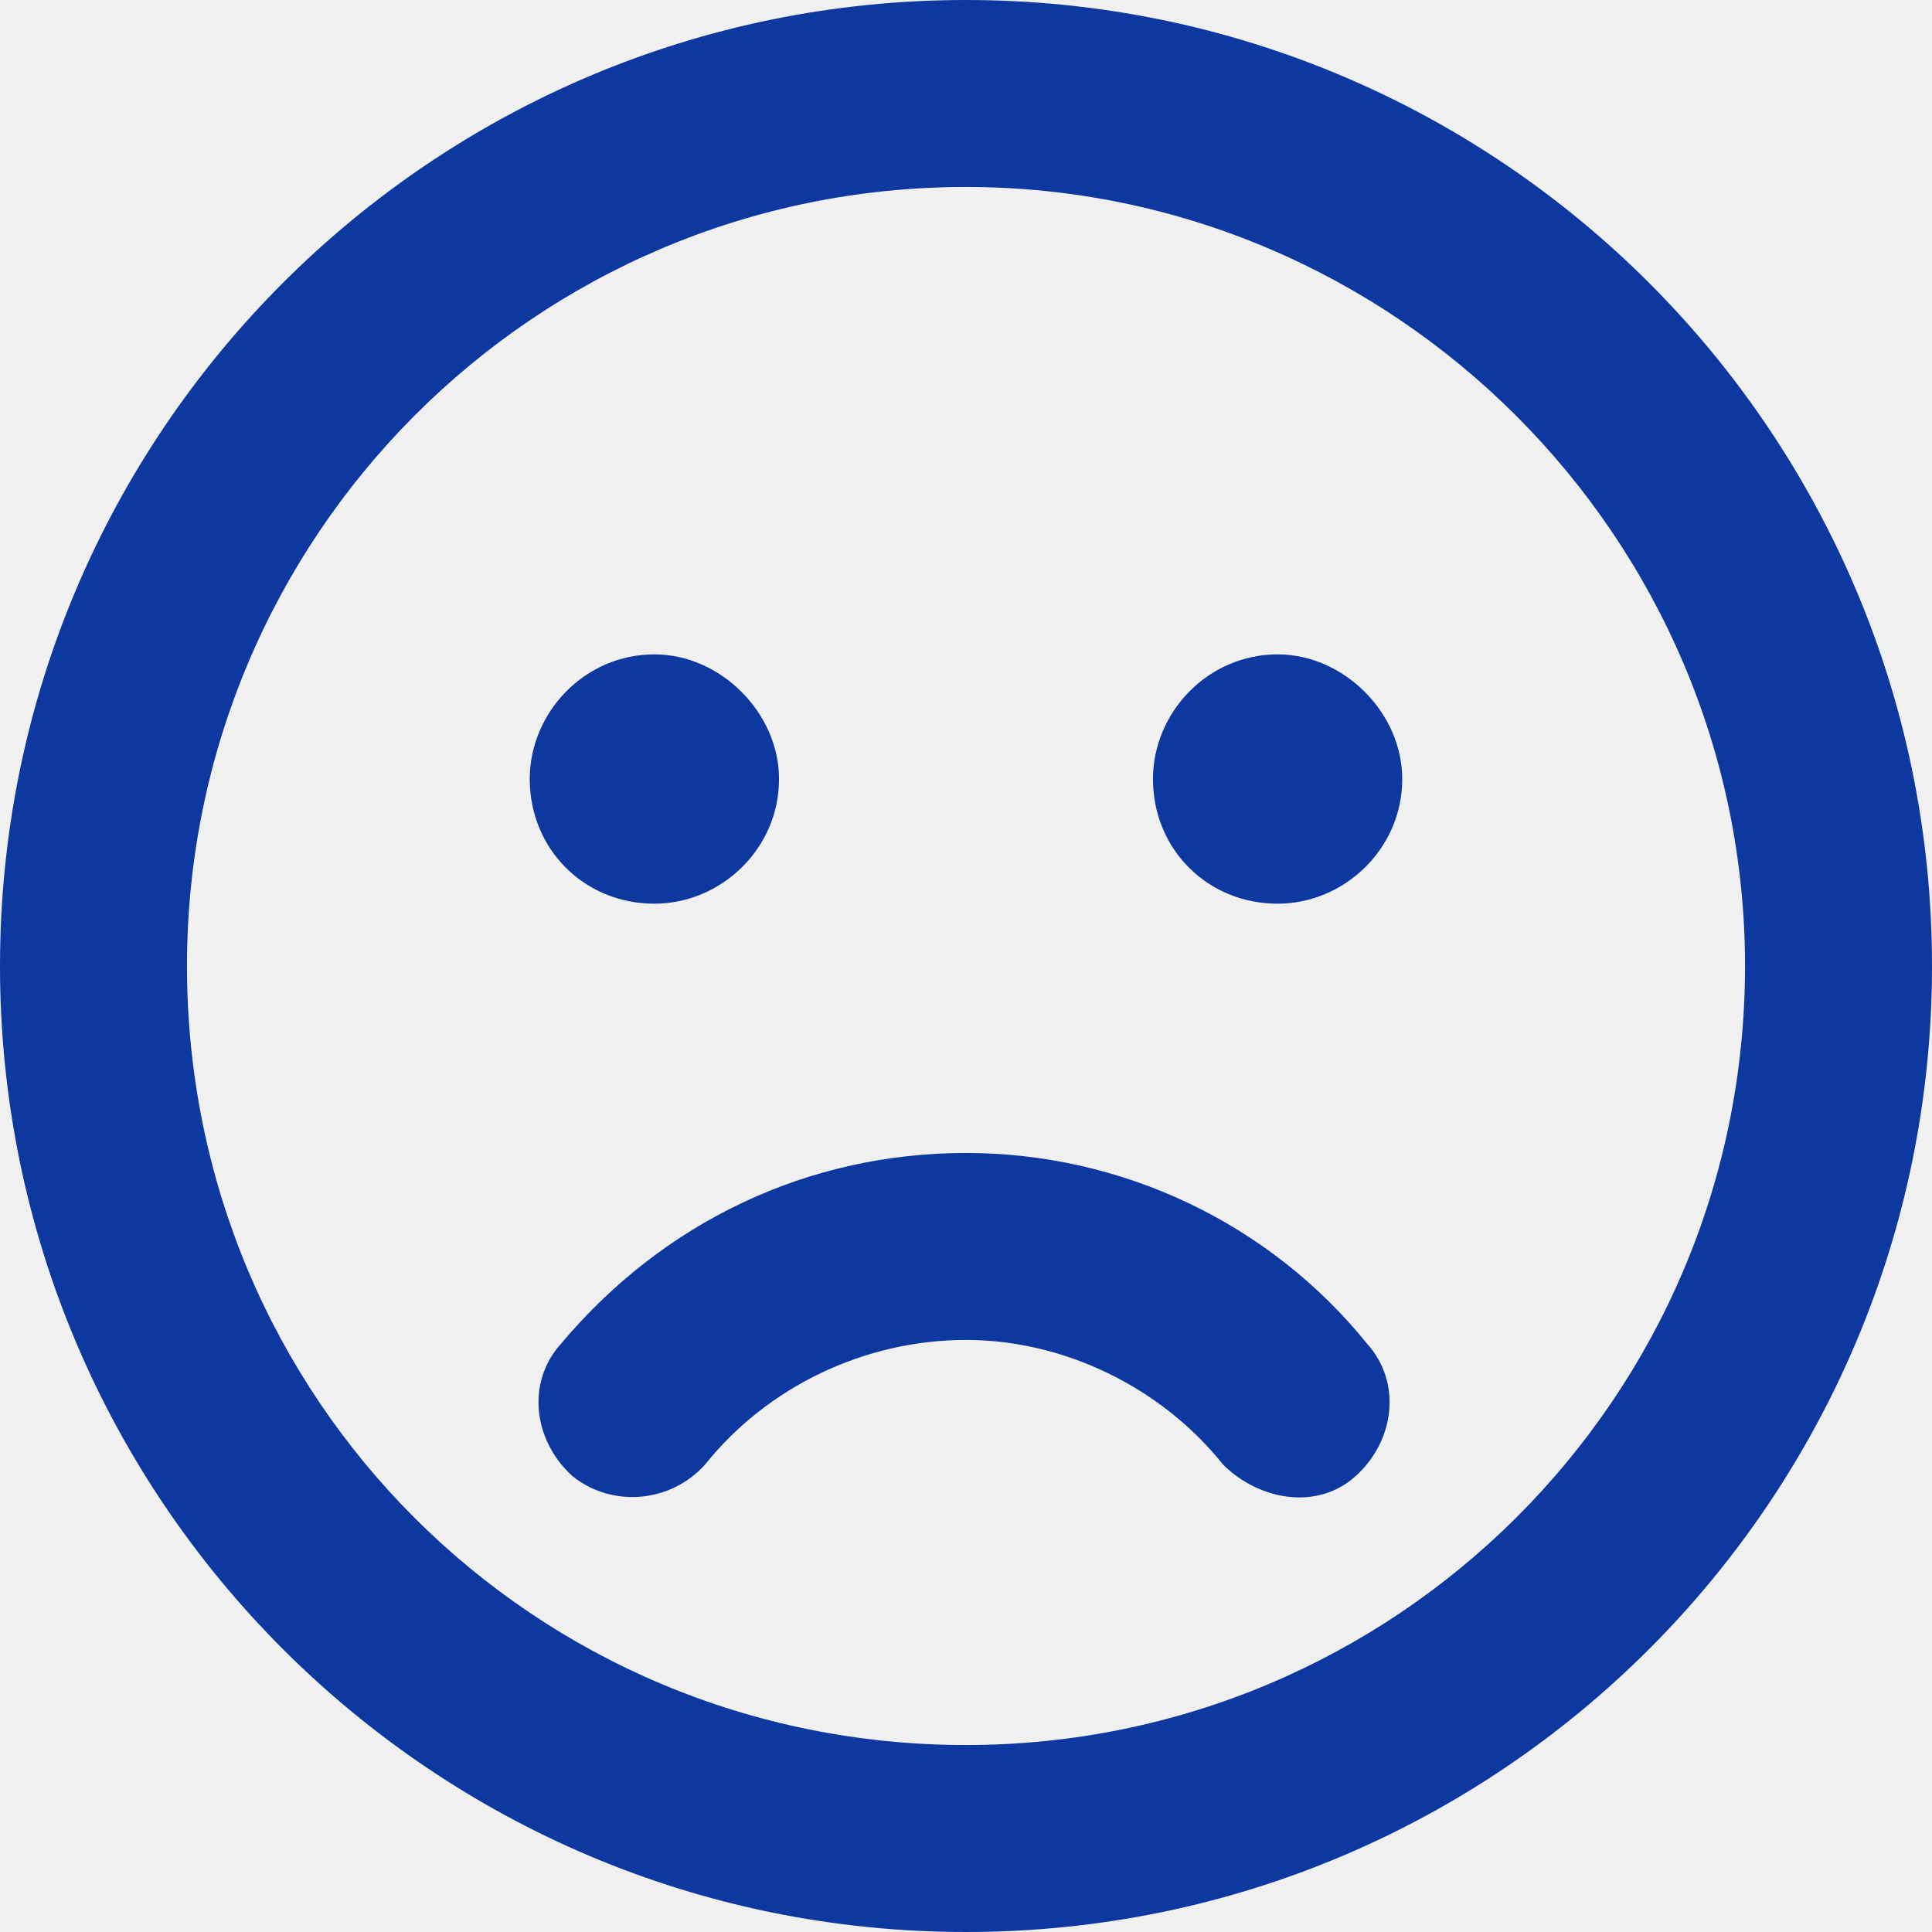
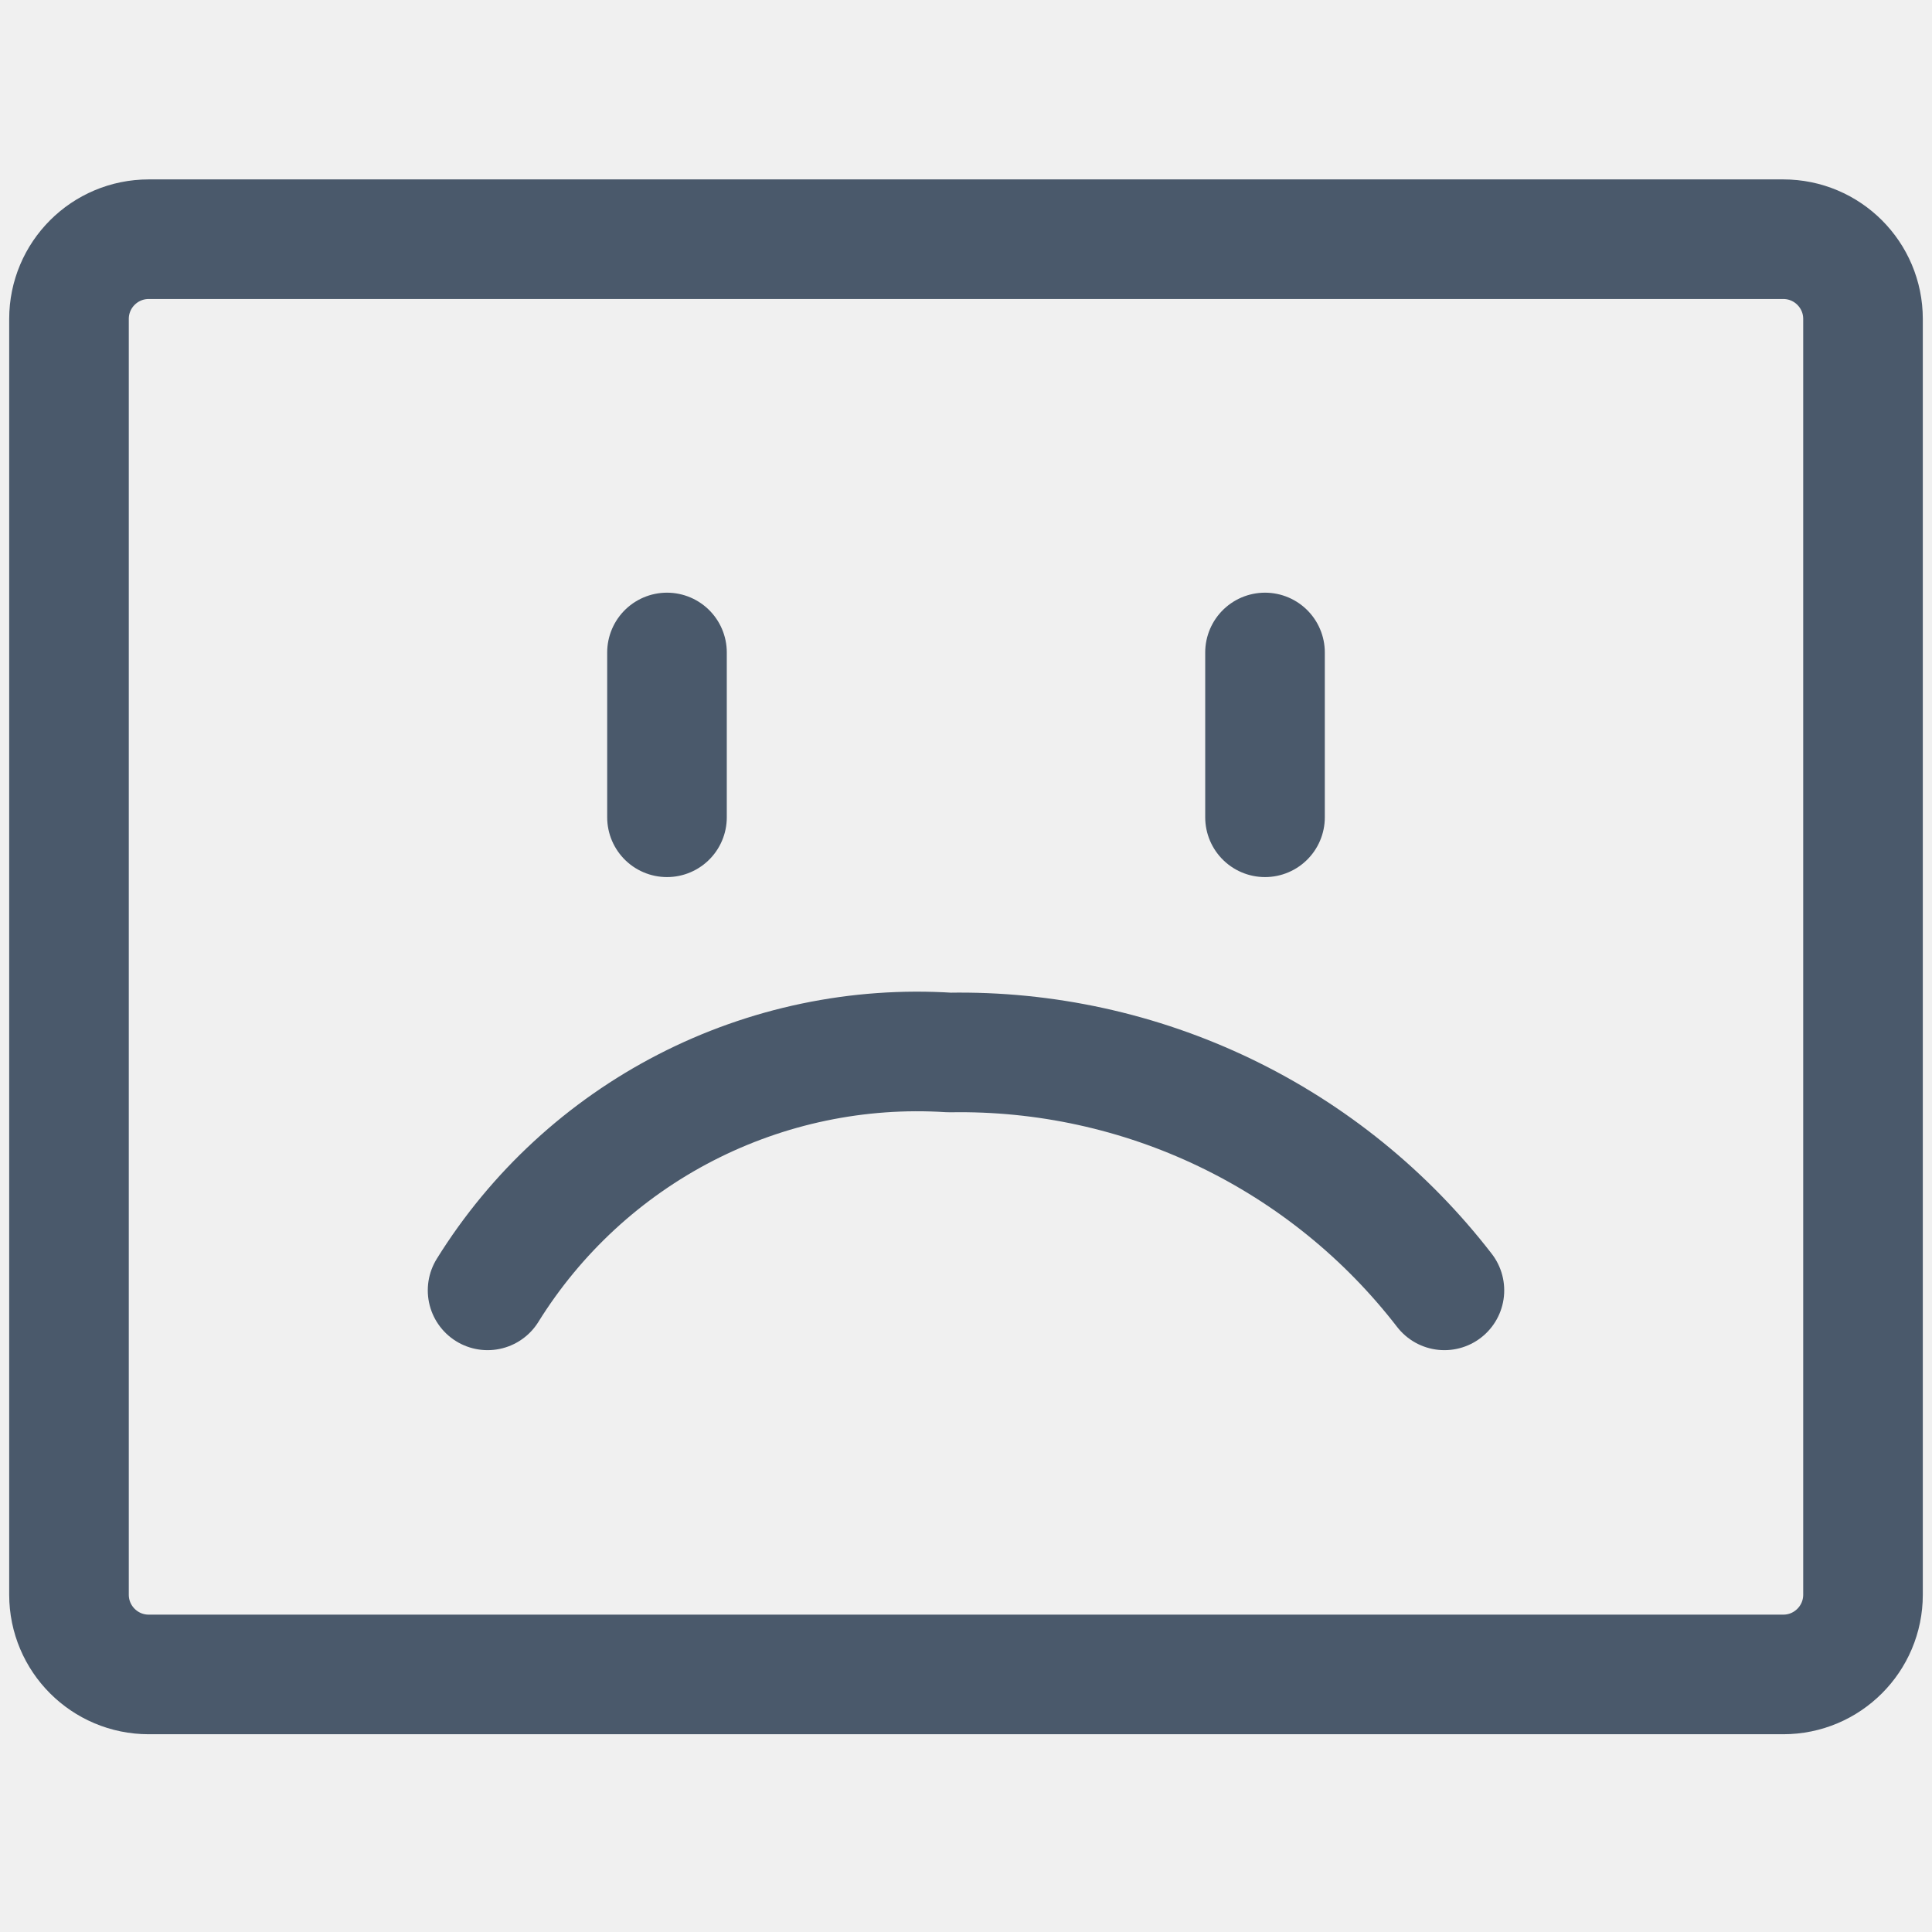
- <svg xmlns="http://www.w3.org/2000/svg" width="40" height="40" viewBox="0 0 40 40" fill="none">
-   <path d="M20 0C8.952 0 0 8.952 0 20C0 31.048 8.952 40 20 40C31.048 40 40 31.048 40 20C40 8.952 31.048 0 20 0ZM20 36.129C11.048 36.129 3.871 28.952 3.871 20C3.871 11.129 11.048 3.871 20 3.871C28.871 3.871 36.129 11.129 36.129 20C36.129 28.952 28.871 36.129 20 36.129ZM13.548 18.71C14.919 18.71 16.129 17.581 16.129 16.129C16.129 14.758 14.919 13.548 13.548 13.548C12.097 13.548 10.968 14.758 10.968 16.129C10.968 17.581 12.097 18.71 13.548 18.71ZM26.452 13.548C25 13.548 23.871 14.758 23.871 16.129C23.871 17.581 25 18.71 26.452 18.71C27.823 18.71 29.032 17.581 29.032 16.129C29.032 14.758 27.823 13.548 26.452 13.548ZM20 23.871C16.694 23.871 13.71 25.323 11.613 27.823C10.887 28.629 11.048 29.839 11.855 30.564C12.661 31.21 13.871 31.129 14.597 30.323C15.887 28.71 17.903 27.742 20 27.742C22.016 27.742 24.032 28.71 25.323 30.323C26.048 31.048 27.258 31.29 28.064 30.564C28.871 29.839 29.032 28.629 28.306 27.823C26.29 25.323 23.226 23.871 20 23.871Z" fill="#0C389F" />
+ <svg xmlns="http://www.w3.org/2000/svg" width="86" height="86" viewBox="0 0 86 86" fill="none">
+   <g clip-path="url(#clip0_134_1887)">
+     <path d="M79.38 10.648H6.62C4.66 10.648 3.071 12.237 3.071 14.197V70.985C3.071 72.945 4.66 74.535 6.62 74.535H79.38C81.34 74.535 82.929 72.945 82.929 70.985V14.197C82.929 12.237 81.34 10.648 79.38 10.648Z" stroke="#4A596B" stroke-width="5.324" stroke-linecap="round" stroke-linejoin="round" />
+     <path d="M29.69 29.044V36.38" stroke="#4A596B" stroke-width="5.324" stroke-linecap="round" stroke-linejoin="round" />
+     <path d="M56.31 29.044V36.38" stroke="#4A596B" stroke-width="5.324" stroke-linecap="round" stroke-linejoin="round" />
+     <path d="M21.704 57.438C23.853 53.978 26.901 51.166 30.521 49.302C34.142 47.438 38.201 46.59 42.265 46.85C46.508 46.776 50.71 47.694 54.535 49.532C58.361 51.371 61.703 54.078 64.296 57.438" stroke="#4A596B" stroke-width="5.324" stroke-linecap="round" stroke-linejoin="round" />
+   </g>
+   <defs>
+     <clipPath id="clip0_134_1887">
+       <rect width="85.182" height="85.182" fill="white" transform="translate(0.408813)" />
+     </clipPath>
+   </defs>
</svg>
